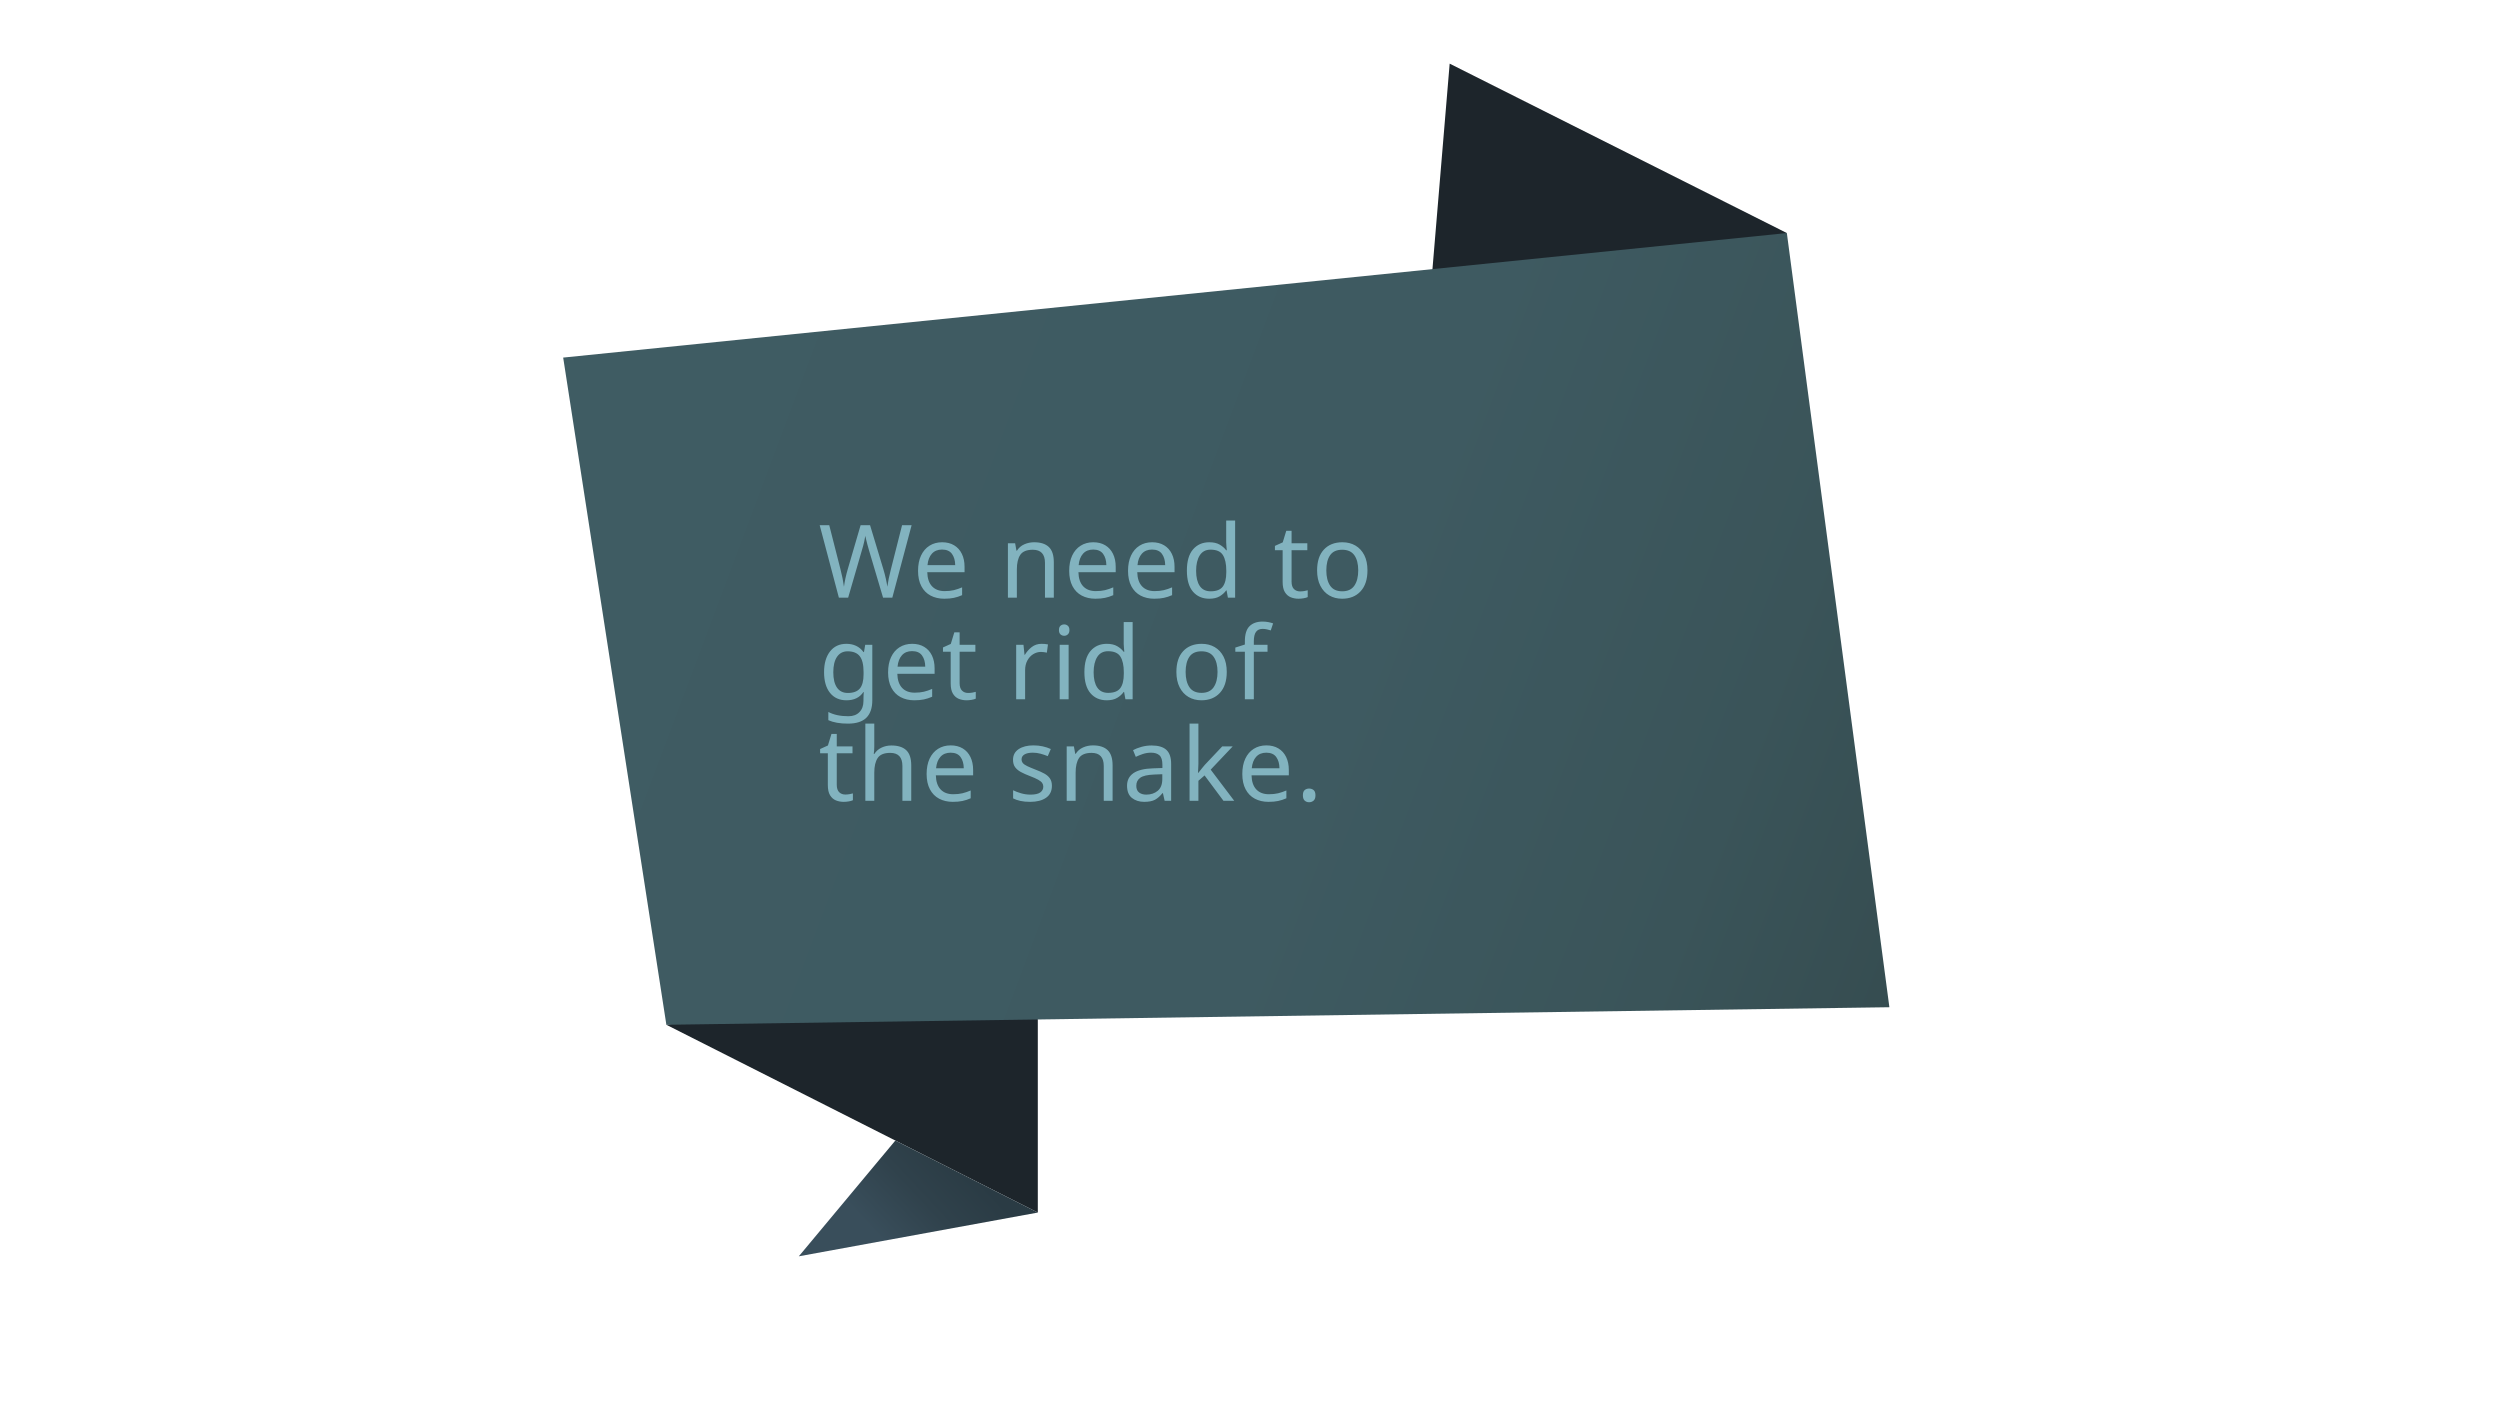
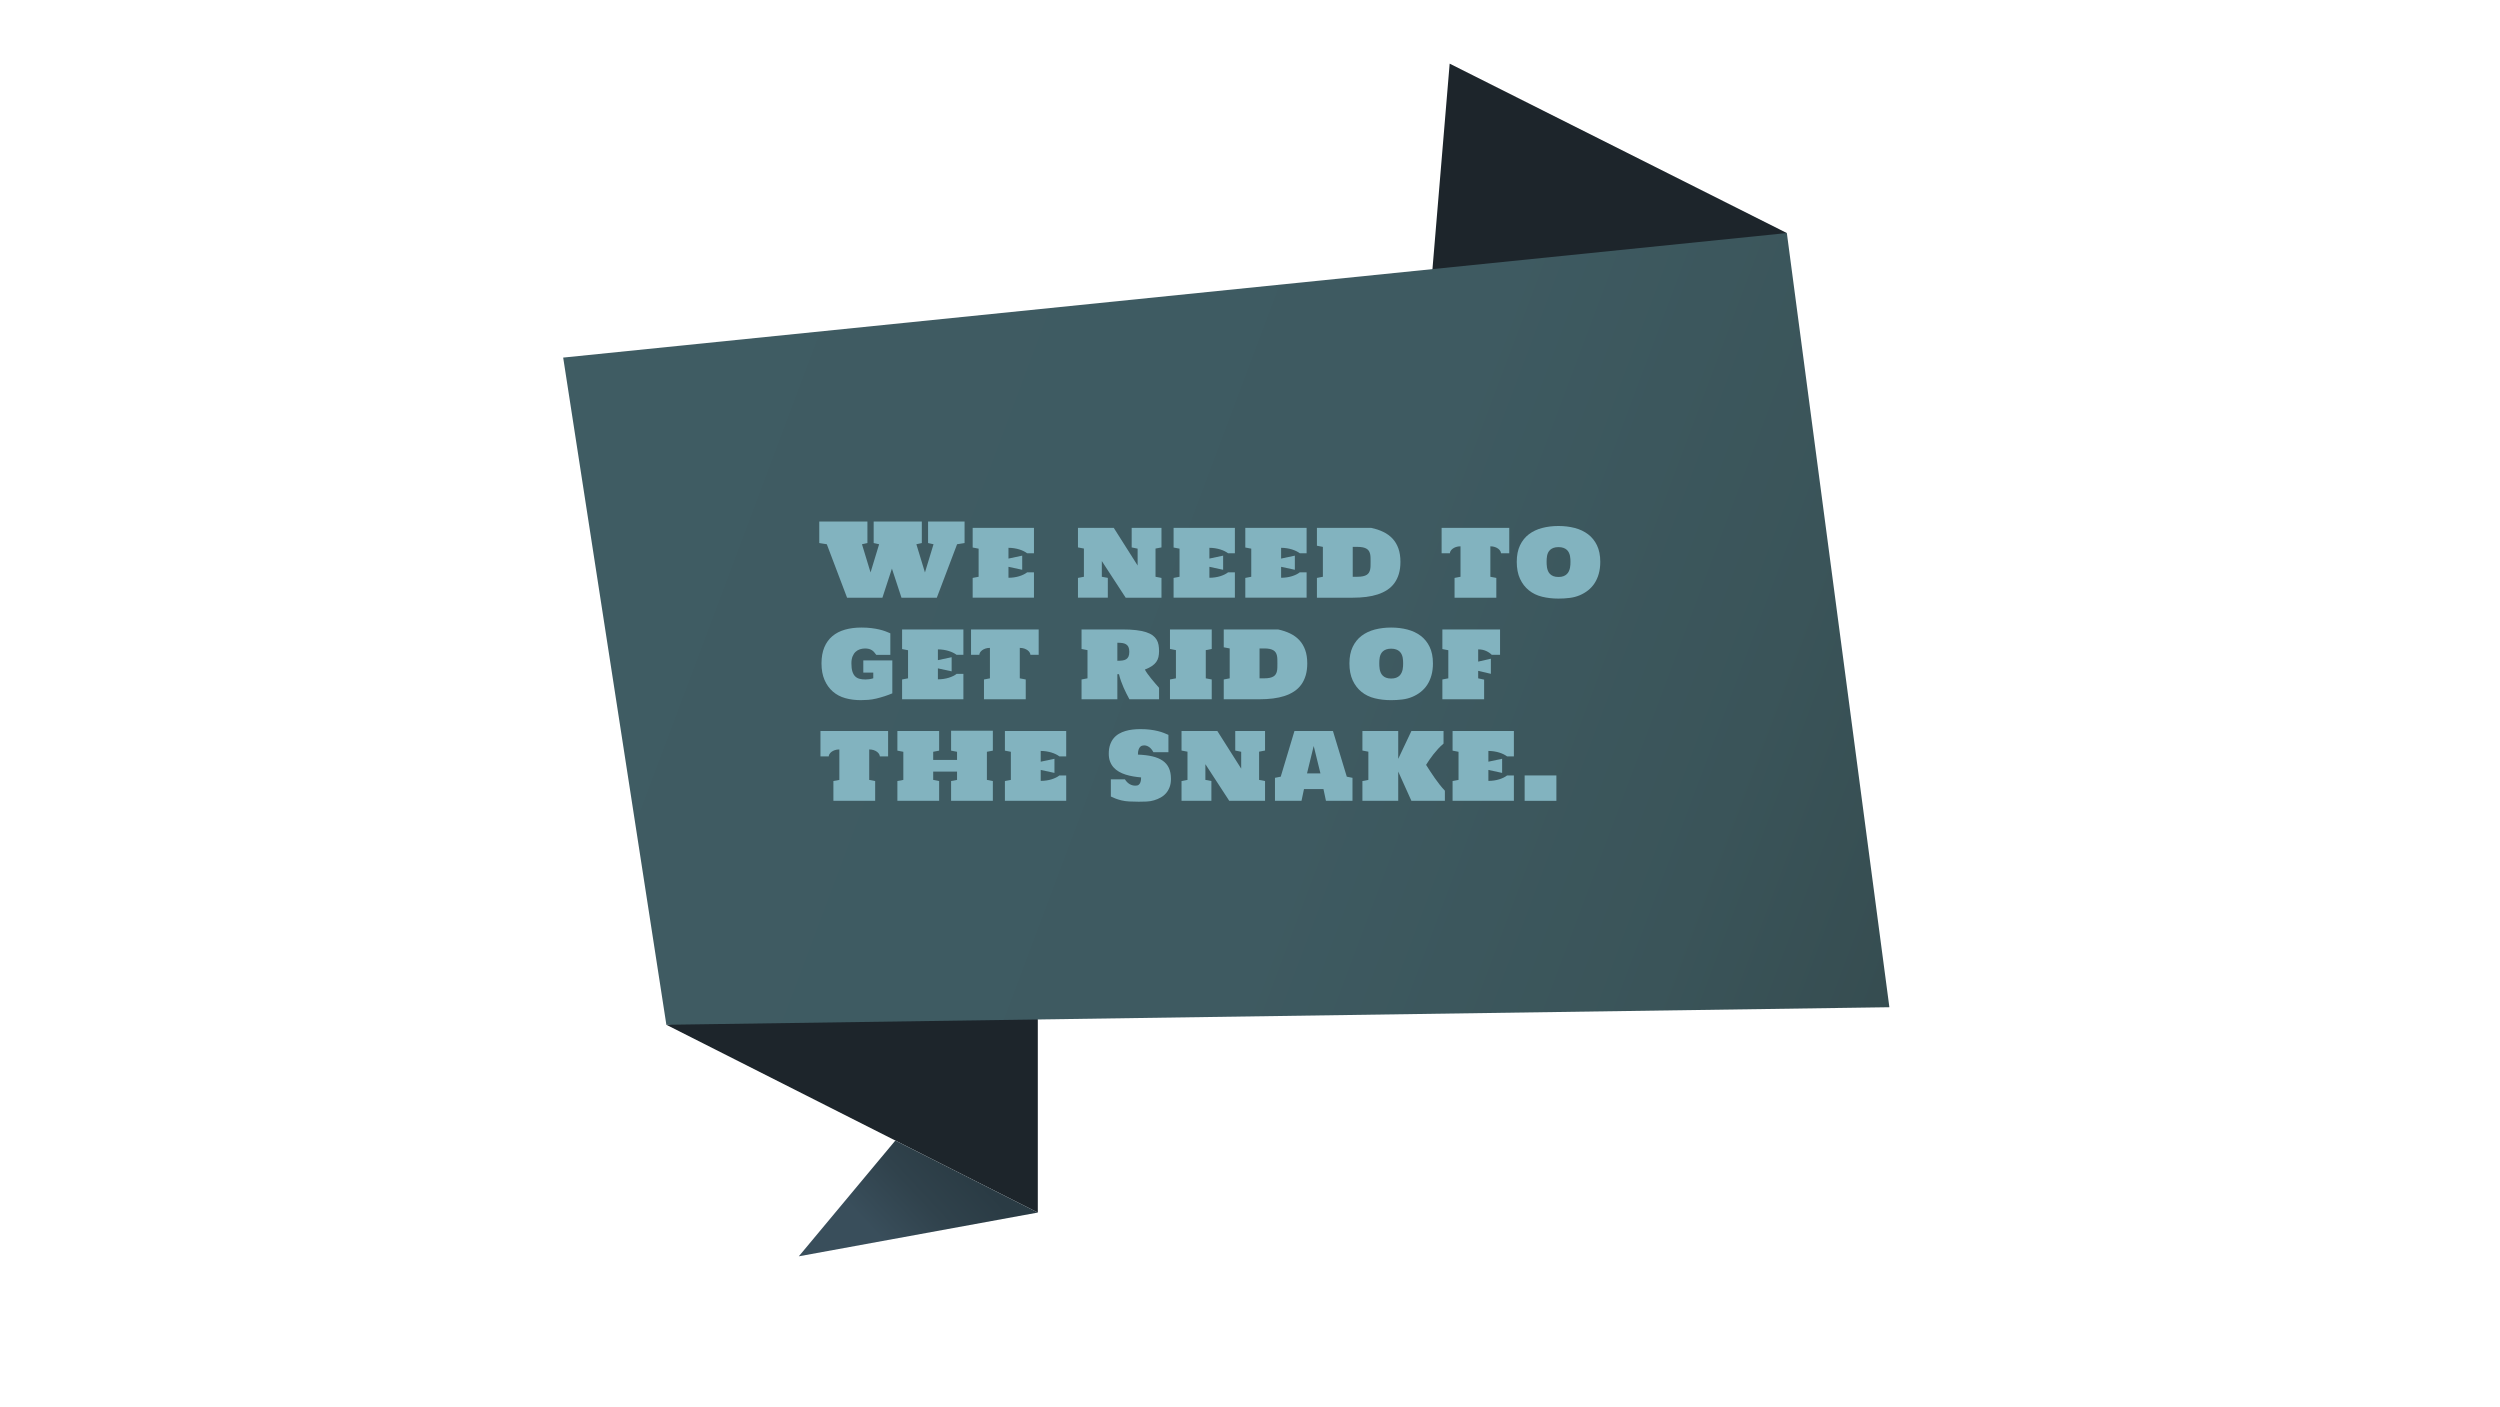
<svg xmlns="http://www.w3.org/2000/svg" version="1.1" x="0px" y="0px" width="1600px" height="900px" viewBox="0 0 1600 900" enable-background="new 0 0 1600 900" xml:space="preserve">
-   <g id="Layer_6" display="none">
+   <g id="Layer_3" display="none">
</g>
-   <g id="measurement_x5F_tools">
+   <g id="outlune">
    <polygon fill="#1D252B" points="646.946,618.774 426.475,655.857 664.2,776.034 664.2,652.446  " />
    <polygon fill="#1D252B" points="1088.566,193.683 1143.586,149.149 927.787,40.732 914.073,204.454  " />
    <linearGradient id="SVGID_1_" gradientUnits="userSpaceOnUse" x1="622.094" y1="749.731" x2="548.739" y2="818.308">
      <stop offset="0" style="stop-color:#2A3B44" />
      <stop offset="0.349" style="stop-color:#30424C" />
      <stop offset="0.719" style="stop-color:#394E5B" />
      <stop offset="0.76" style="stop-color:#394E5B" />
      <stop offset="1" style="stop-color:#394E5B" />
    </linearGradient>
    <polygon fill="url(#SVGID_1_)" points="664.2,776.034 511.229,804.039 573.021,729.94  " />
    <linearGradient id="SVGID_3_" gradientUnits="userSpaceOnUse" x1="370.48" y1="246.942" x2="1229.73" y2="569.378">
      <stop offset="0" style="stop-color:#3F5C63" />
      <stop offset="0.577" style="stop-color:#3E5A61" />
      <stop offset="0.851" style="stop-color:#3A5459" />
      <stop offset="1" style="stop-color:#364D51" />
    </linearGradient>
    <polygon fill="url(#SVGID_3_)" points="360.432,228.856 1143.586,149.149 1209.204,644.625 426.475,655.857  " />
-     <rect x="523.825" y="337.777" fill="none" width="540.017" height="312.446" />
-     <text transform="matrix(1 0 0 1 523.8248 382.5287)">
+     <g>
+       <path fill="#82B3BF" d="M542.137,382.561l-12.98-34.246l-4.824-0.762v-13.774h30.818v13.774l-3.492,0.762l5.491,18.059    l5.491-18.059l-3.492-0.762v-13.774h30.818v13.774l-3.491,0.762l5.491,18.059l5.49-18.059l-3.491-0.762v-13.774h23.359v13.774    l-4.792,0.762l-12.981,34.246h-22.598l-6.126-18.662l-6.094,18.662H542.137z" />
+       <path fill="#82B3BF" d="M645.42,357.487l8.792-1.873v9.045l-8.792-1.904v7.014c1.27,0,2.496-0.09,3.682-0.27    c1.185-0.18,2.285-0.429,3.301-0.746s1.946-0.688,2.793-1.111c0.846-0.423,1.576-0.878,2.19-1.365h4.348v16.25h-39.229v-12.664    l3.809-0.73V351.14l-3.809-0.73v-12.568h39.229v16.25h-4.348c-0.614-0.465-1.345-0.91-2.19-1.333    c-0.847-0.423-1.777-0.793-2.793-1.111s-2.116-0.571-3.301-0.762c-1.186-0.19-2.412-0.286-3.682-0.286V357.487z" />
+       <path fill="#82B3BF" d="M705.165,359.074v10.061l3.841,0.698v12.695h-19.107v-12.664l3.809-0.73v-18.059l-3.809-0.73v-12.505    h22.916l15.266,24.089V351.14l-3.809-0.793v-12.505h19.074v12.505l-3.809,0.73v18.059l3.809,0.73v12.664h-22.914L705.165,359.074z    " />
+       <path fill="#82B3BF" d="M774.011,357.487l8.792-1.873v9.045l-8.792-1.904v7.014c1.27,0,2.496-0.09,3.682-0.27    c1.185-0.18,2.285-0.429,3.301-0.746s1.946-0.688,2.793-1.111c0.846-0.423,1.576-0.878,2.19-1.365h4.348v16.25h-39.229v-12.664    l3.809-0.73V351.14l-3.809-0.73v-12.568h39.229v16.25h-4.348c-0.614-0.465-1.345-0.91-2.19-1.333    c-0.847-0.423-1.777-0.793-2.793-1.111s-2.116-0.571-3.301-0.762c-1.186-0.19-2.412-0.286-3.682-0.286V357.487z" />
+       <path fill="#82B3BF" d="M819.911,357.487l8.792-1.873v9.045l-8.792-1.904v7.014c1.27,0,2.496-0.09,3.682-0.27    c1.185-0.18,2.285-0.429,3.301-0.746s1.946-0.688,2.793-1.111c0.846-0.423,1.576-0.878,2.19-1.365h4.348v16.25h-39.229v-12.664    l3.809-0.73V351.14l-3.809-0.73v-12.568h39.229v16.25h-4.348c-0.614-0.465-1.345-0.91-2.19-1.333    c-0.847-0.423-1.777-0.793-2.793-1.111s-2.116-0.571-3.301-0.762c-1.186-0.19-2.412-0.286-3.682-0.286V357.487z" />
+       <path fill="#82B3BF" d="M877.586,337.841c2.878,0.614,5.47,1.481,7.776,2.603c2.306,1.122,4.269,2.555,5.888,4.301    c1.618,1.745,2.861,3.84,3.729,6.284c0.868,2.443,1.302,5.295,1.302,8.553c0,2.856-0.333,5.412-1,7.665    c-0.666,2.254-1.618,4.232-2.856,5.936c-1.237,1.703-2.756,3.147-4.555,4.332c-1.798,1.185-3.824,2.148-6.077,2.888    c-2.254,0.741-4.729,1.28-7.427,1.619c-2.698,0.339-5.57,0.508-8.617,0.508h-22.915v-12.664l3.809-0.73v-19.138l-3.809-0.73    v-11.426H877.586z M868.668,369.135c1.417,0,2.613-0.105,3.586-0.317c0.974-0.211,1.772-0.508,2.396-0.889s1.111-0.857,1.46-1.428    c0.35-0.571,0.604-1.206,0.762-1.904c0.159-0.698,0.249-1.47,0.271-2.317c0.021-0.846,0.031-1.746,0.031-2.698    s-0.011-1.851-0.031-2.698c-0.021-0.846-0.111-1.624-0.271-2.333c-0.158-0.708-0.412-1.343-0.762-1.904    c-0.349-0.56-0.836-1.036-1.46-1.428s-1.423-0.693-2.396-0.905c-0.973-0.211-2.169-0.317-3.586-0.317h-2.92v19.138H868.668z" />
+       <path fill="#82B3BF" d="M934.726,349.648c-1.1,0-2.073,0.148-2.92,0.444c-0.846,0.296-1.555,0.667-2.126,1.111    s-1.005,0.926-1.302,1.444c-0.296,0.519-0.443,1-0.443,1.444h-5.301v-16.25h43.291v16.25h-5.301c0-0.444-0.147-0.925-0.443-1.444    c-0.297-0.518-0.73-1-1.302-1.444s-1.28-0.814-2.126-1.111c-0.847-0.296-1.82-0.444-2.92-0.444v19.487l3.809,0.73v12.664h-26.725    v-12.664l3.809-0.73V349.648z" />
+       <path fill="#82B3BF" d="M997.416,383.1c-3.724,0-7.21-0.396-10.457-1.19c-3.248-0.793-6.073-2.158-8.475-4.094    c-2.401-1.937-4.295-4.406-5.681-7.411c-1.387-3.004-2.079-6.612-2.079-10.823c0-4.126,0.692-7.644,2.079-10.553    c1.386-2.909,3.284-5.279,5.696-7.109c2.412-1.83,5.237-3.168,8.475-4.015c3.237-0.846,6.718-1.27,10.441-1.27    c3.703,0,7.179,0.423,10.427,1.27c3.247,0.847,6.083,2.185,8.506,4.015c2.422,1.831,4.332,4.201,5.729,7.109    c1.396,2.91,2.095,6.427,2.095,10.553c0,2.793-0.317,5.327-0.952,7.601c-0.635,2.275-1.529,4.296-2.682,6.062    c-1.153,1.767-2.539,3.29-4.158,4.57c-1.618,1.28-3.423,2.338-5.411,3.174c-1.989,0.836-4.126,1.396-6.411,1.682    C1002.272,382.958,999.892,383.1,997.416,383.1z M997.416,350.156c-1.248,0-2.301,0.159-3.157,0.476    c-0.857,0.317-1.566,0.73-2.127,1.238s-0.999,1.09-1.317,1.746c-0.316,0.656-0.545,1.328-0.682,2.015    c-0.138,0.688-0.223,1.365-0.254,2.031c-0.032,0.667-0.048,1.254-0.048,1.762c0,0.487,0.011,1.063,0.032,1.729    c0.021,0.667,0.095,1.365,0.222,2.095c0.127,0.73,0.338,1.455,0.635,2.174c0.296,0.72,0.725,1.365,1.285,1.936    s1.28,1.031,2.158,1.381c0.878,0.349,1.963,0.523,3.253,0.523c1.27,0,2.344-0.169,3.222-0.508    c0.878-0.338,1.598-0.788,2.158-1.349s1-1.19,1.317-1.889s0.545-1.401,0.683-2.11c0.137-0.709,0.222-1.402,0.254-2.079    c0.031-0.677,0.048-1.259,0.048-1.746c0-0.508-0.017-1.095-0.048-1.761c-0.032-0.667-0.117-1.349-0.254-2.047    c-0.138-0.698-0.365-1.38-0.683-2.047c-0.317-0.666-0.757-1.264-1.317-1.793c-0.561-0.529-1.28-0.957-2.158-1.285    S998.685,350.156,997.416,350.156z" />
+       <path fill="#82B3BF" d="M525.76,424.582c0-3.978,0.604-7.411,1.81-10.299c1.206-2.888,2.92-5.269,5.142-7.141    c2.222-1.873,4.903-3.258,8.046-4.158c3.142-0.899,6.649-1.349,10.521-1.349c2.35,0,4.47,0.117,6.364,0.349    c1.894,0.233,3.597,0.529,5.109,0.889c1.513,0.36,2.846,0.757,3.999,1.19c1.153,0.434,2.174,0.852,3.062,1.254v13.806h-8.981    c-0.487-0.698-0.968-1.306-1.444-1.825c-0.476-0.519-0.989-0.941-1.539-1.27c-0.551-0.328-1.164-0.577-1.841-0.746    c-0.678-0.169-1.471-0.254-2.38-0.254c-1.101,0-2.175,0.164-3.222,0.492c-1.048,0.328-1.979,0.868-2.793,1.618    c-0.815,0.751-1.471,1.735-1.968,2.952c-0.498,1.217-0.746,2.713-0.746,4.491c0,2.074,0.201,3.772,0.604,5.094    c0.401,1.322,0.983,2.37,1.745,3.142c0.762,0.773,1.698,1.307,2.809,1.603c1.111,0.296,2.386,0.444,3.825,0.444    c0.762,0,1.549-0.053,2.364-0.159c0.814-0.105,1.698-0.307,2.649-0.603v-3.618h-6.379v-7.808h18.566v21.074    c-1.565,0.656-3.227,1.27-4.982,1.842c-1.757,0.57-3.518,1.068-5.284,1.491c-1.768,0.424-3.497,0.698-5.189,0.825    c-1.693,0.127-3.259,0.19-4.697,0.19c-3.534,0-6.835-0.424-9.902-1.27c-3.068-0.846-5.734-2.253-7.998-4.222    c-2.265-1.967-4.042-4.448-5.332-7.442C526.406,432.173,525.76,428.645,525.76,424.582z" />
+       <path fill="#82B3BF" d="M600.256,422.487l8.792-1.873v9.045l-8.792-1.904v7.014c1.27,0,2.496-0.09,3.682-0.27    c1.185-0.18,2.285-0.429,3.301-0.746s1.946-0.688,2.793-1.111c0.846-0.423,1.576-0.878,2.19-1.365h4.348v16.25h-39.229v-12.664    l3.809-0.73V416.14l-3.809-0.73v-12.568h39.229v16.25h-4.348c-0.614-0.465-1.345-0.91-2.19-1.333    c-0.847-0.423-1.777-0.793-2.793-1.111s-2.116-0.571-3.301-0.762c-1.186-0.19-2.412-0.286-3.682-0.286V422.487z" />
+       <path fill="#82B3BF" d="M633.556,414.648c-1.1,0-2.073,0.148-2.92,0.444c-0.846,0.296-1.555,0.667-2.126,1.111    s-1.005,0.926-1.302,1.444c-0.296,0.519-0.443,1-0.443,1.444h-5.301v-16.25h43.291v16.25h-5.301c0-0.444-0.147-0.925-0.443-1.444    c-0.297-0.518-0.73-1-1.302-1.444s-1.28-0.814-2.126-1.111c-0.847-0.296-1.82-0.444-2.92-0.444v19.487l3.809,0.73v12.664h-26.725    v-12.664l3.809-0.73V414.648z" />
+       <path fill="#82B3BF" d="M741.796,447.529h-18.979c-0.593-1.1-1.206-2.27-1.841-3.507c-0.635-1.238-1.249-2.534-1.841-3.888    c-0.593-1.354-1.148-2.75-1.666-4.189c-0.519-1.438-0.958-2.92-1.317-4.443h-1.047v16.028h-22.916v-12.664l3.809-0.73v-18.059    l-3.809-0.73v-12.505h25.994c3.448,0,6.427,0.148,8.935,0.444c2.507,0.296,4.634,0.73,6.379,1.301    c1.746,0.571,3.158,1.265,4.237,2.079c1.079,0.815,1.92,1.735,2.523,2.762c0.603,1.026,1.01,2.153,1.222,3.38    c0.211,1.228,0.317,2.529,0.317,3.904c0,1.396-0.133,2.666-0.396,3.809c-0.265,1.143-0.735,2.19-1.412,3.142    c-0.678,0.952-1.604,1.825-2.777,2.618c-1.175,0.794-2.672,1.54-4.491,2.238c0.381,0.762,0.946,1.667,1.698,2.713    c0.751,1.048,1.57,2.116,2.459,3.206s1.772,2.142,2.65,3.158s1.635,1.883,2.27,2.603V447.529z M715.105,422.9    c1.163,0,2.216-0.058,3.157-0.175c0.941-0.116,1.746-0.37,2.412-0.762c0.667-0.391,1.18-0.968,1.54-1.729    c0.359-0.762,0.539-1.788,0.539-3.079c0-1.27-0.18-2.285-0.539-3.047c-0.36-0.762-0.873-1.349-1.54-1.761    c-0.666-0.413-1.471-0.683-2.412-0.81s-1.994-0.19-3.157-0.19V422.9z" />
+       <path fill="#82B3BF" d="M748.785,402.841h26.725v12.505l-3.809,0.73v18.059l3.809,0.73v12.664h-26.725v-12.664l3.809-0.73v-18.059    l-3.809-0.73V402.841z" />
+       <path fill="#82B3BF" d="M817.949,402.841c2.878,0.614,5.47,1.481,7.776,2.603c2.306,1.122,4.269,2.555,5.888,4.301    c1.618,1.745,2.861,3.84,3.729,6.284c0.868,2.443,1.302,5.295,1.302,8.553c0,2.856-0.333,5.412-1,7.665    c-0.666,2.254-1.618,4.232-2.856,5.936c-1.237,1.703-2.756,3.147-4.555,4.332c-1.798,1.186-3.824,2.147-6.077,2.888    c-2.254,0.741-4.729,1.281-7.427,1.619c-2.698,0.339-5.57,0.508-8.617,0.508h-22.915v-12.664l3.809-0.73v-19.138l-3.809-0.73    v-11.426H817.949z M809.031,434.135c1.417,0,2.613-0.105,3.586-0.317c0.974-0.211,1.772-0.508,2.396-0.889s1.111-0.857,1.46-1.428    c0.35-0.571,0.604-1.206,0.762-1.904c0.159-0.698,0.249-1.47,0.271-2.317c0.021-0.846,0.031-1.746,0.031-2.698    s-0.011-1.851-0.031-2.698c-0.021-0.846-0.111-1.624-0.271-2.333c-0.158-0.708-0.412-1.343-0.762-1.904    c-0.349-0.56-0.836-1.036-1.46-1.428s-1.423-0.693-2.396-0.905c-0.973-0.211-2.169-0.317-3.586-0.317h-2.92v19.138H809.031z" />
+       <path fill="#82B3BF" d="M890.324,448.1c-3.724,0-7.21-0.396-10.457-1.19c-3.248-0.793-6.073-2.158-8.475-4.094    c-2.401-1.937-4.295-4.406-5.681-7.411c-1.387-3.004-2.079-6.612-2.079-10.823c0-4.126,0.692-7.644,2.079-10.553    c1.386-2.909,3.284-5.279,5.696-7.109c2.412-1.83,5.237-3.168,8.475-4.015c3.237-0.846,6.718-1.27,10.441-1.27    c3.703,0,7.179,0.423,10.427,1.27c3.247,0.847,6.083,2.185,8.506,4.015c2.422,1.831,4.332,4.201,5.729,7.109    c1.396,2.91,2.095,6.427,2.095,10.553c0,2.793-0.317,5.327-0.952,7.601c-0.635,2.275-1.529,4.296-2.682,6.062    c-1.153,1.767-2.539,3.29-4.158,4.57c-1.618,1.28-3.423,2.338-5.411,3.174c-1.989,0.836-4.126,1.396-6.411,1.682    C895.18,447.958,892.8,448.1,890.324,448.1z M890.324,415.156c-1.248,0-2.301,0.159-3.157,0.476    c-0.857,0.317-1.566,0.73-2.127,1.238s-0.999,1.09-1.317,1.746c-0.316,0.656-0.545,1.328-0.682,2.015    c-0.138,0.688-0.223,1.365-0.254,2.031c-0.032,0.667-0.048,1.254-0.048,1.762c0,0.487,0.011,1.063,0.032,1.729    c0.021,0.667,0.095,1.365,0.222,2.095c0.127,0.73,0.338,1.455,0.635,2.174c0.296,0.72,0.725,1.365,1.285,1.936    s1.28,1.031,2.158,1.381c0.878,0.349,1.963,0.523,3.253,0.523c1.27,0,2.344-0.169,3.222-0.508    c0.878-0.338,1.598-0.788,2.158-1.349s1-1.19,1.317-1.889s0.545-1.401,0.683-2.11c0.137-0.709,0.222-1.402,0.254-2.079    c0.031-0.677,0.048-1.259,0.048-1.746c0-0.508-0.017-1.095-0.048-1.761c-0.032-0.667-0.117-1.349-0.254-2.047    c-0.138-0.698-0.365-1.38-0.683-2.047c-0.317-0.666-0.757-1.264-1.317-1.793c-0.561-0.529-1.28-0.957-2.158-1.285    S891.593,415.156,890.324,415.156z" />
+       <path fill="#82B3BF" d="M946.032,423.439l8.125-1.873v9.68l-8.125-1.904v4.792l3.809,0.825v12.568h-26.724v-12.664l3.809-0.73    V416.14l-3.809-0.73v-12.568h36.912v16.25h-5.301c-0.91-0.952-2.105-1.772-3.586-2.46c-1.481-0.687-3.186-1.031-5.11-1.031    V423.439z" />
+       <path fill="#82B3BF" d="M537.186,479.648c-1.1,0-2.073,0.148-2.92,0.444c-0.846,0.297-1.555,0.667-2.126,1.11    c-0.571,0.445-1.005,0.927-1.302,1.444c-0.296,0.519-0.443,1-0.443,1.444h-5.301v-16.25h43.291v16.25h-5.301    c0-0.444-0.147-0.926-0.443-1.444c-0.297-0.518-0.73-0.999-1.302-1.444c-0.571-0.443-1.28-0.813-2.126-1.11    c-0.847-0.296-1.82-0.444-2.92-0.444v19.487l3.809,0.729v12.664h-26.725v-12.664l3.809-0.729V479.648z" />
+       <path fill="#82B3BF" d="M574.327,467.841h26.724v12.568l-3.809,0.73v5.236h15.267v-5.236l-3.809-0.73v-12.727h26.723v12.727    l-3.809,0.73v17.995l3.809,0.729v12.664H608.7v-12.664l3.809-0.729v-5.3h-15.267v5.3l3.809,0.729v12.664h-26.724v-12.664    l3.809-0.729V481.14l-3.809-0.73V467.841z" />
+       <path fill="#82B3BF" d="M666.057,487.488l8.792-1.873v9.045l-8.792-1.904v7.015c1.27,0,2.496-0.09,3.682-0.27    c1.185-0.18,2.285-0.429,3.301-0.746s1.946-0.688,2.793-1.11c0.846-0.424,1.576-0.878,2.19-1.365h4.348v16.25h-39.229v-12.664    l3.809-0.729V481.14l-3.809-0.73v-12.568h39.229v16.25h-4.348c-0.614-0.465-1.345-0.909-2.19-1.333    c-0.847-0.423-1.777-0.794-2.793-1.11c-1.016-0.318-2.116-0.572-3.301-0.762c-1.186-0.191-2.412-0.286-3.682-0.286V487.488z" />
+       <path fill="#82B3BF" d="M749.415,498.468c0,1.969-0.28,3.709-0.841,5.222c-0.562,1.513-1.323,2.824-2.285,3.936    c-0.963,1.11-2.105,2.036-3.428,2.776c-1.323,0.741-2.746,1.339-4.27,1.794c-1.523,0.454-3.115,0.719-4.776,0.793    s-3.316,0.111-4.967,0.111c-2.285,0-4.349-0.053-6.188-0.159c-1.842-0.105-3.486-0.338-4.936-0.697    c-1.45-0.36-2.729-0.757-3.841-1.19c-1.11-0.434-2.09-0.862-2.936-1.286v-11.013h8.981c0.889,1.396,1.904,2.423,3.047,3.079    c1.143,0.655,2.317,0.983,3.523,0.983c0.359,0,0.762-0.032,1.206-0.095c0.444-0.064,0.856-0.265,1.237-0.604    c0.381-0.338,0.704-0.862,0.969-1.571c0.264-0.708,0.396-1.708,0.396-2.999c-1.714-0.147-3.412-0.365-5.094-0.65    c-1.683-0.286-3.291-0.672-4.824-1.158c-1.534-0.487-2.957-1.105-4.27-1.857c-1.312-0.751-2.449-1.66-3.411-2.729    c-0.963-1.068-1.72-2.327-2.27-3.776c-0.551-1.449-0.825-3.115-0.825-4.999c0-2.158,0.274-4.047,0.825-5.665    c0.55-1.619,1.302-3.01,2.253-4.174c0.953-1.163,2.079-2.127,3.381-2.889c1.301-0.762,2.702-1.364,4.205-1.809    c1.502-0.444,3.067-0.756,4.697-0.937c1.629-0.18,3.258-0.27,4.888-0.27c2.306,0,4.374,0.116,6.205,0.349    c1.83,0.233,3.47,0.529,4.919,0.889c1.449,0.36,2.729,0.757,3.841,1.19c1.11,0.435,2.1,0.853,2.968,1.254v11.108h-9.617    c-0.805-1.523-1.725-2.635-2.762-3.332c-1.036-0.699-2.094-1.048-3.174-1.048c-0.359,0-0.772,0.059-1.237,0.175    c-0.466,0.116-0.899,0.376-1.302,0.777c-0.401,0.402-0.74,0.995-1.016,1.777c-0.274,0.783-0.412,1.841-0.412,3.174    c3.491,0.127,6.554,0.497,9.188,1.111c2.634,0.613,4.84,1.528,6.617,2.745s3.11,2.782,3.999,4.697S749.415,495.74,749.415,498.468    z" />
+       <path fill="#82B3BF" d="M771.448,489.074v10.062l3.841,0.698v12.695h-19.107v-12.664l3.809-0.729v-18.06l-3.809-0.729v-12.505    h22.916l15.266,24.09V481.14l-3.809-0.794v-12.505h19.074v12.505l-3.809,0.729v18.06l3.809,0.729v12.664h-22.914L771.448,489.074z    " />
+       <path fill="#82B3BF" d="M848.61,512.529l-1.587-7.521h-12.474l-1.586,7.521h-16.98v-14.727l3.682-0.73l8.791-29.23h24.629    l8.855,29.23l3.65,0.73v14.727H848.61z M836.486,494.978h8.601l-4.316-17.552L836.486,494.978z" />
+       <path fill="#82B3BF" d="M924.724,512.529H903.3l-8.441-18.726v18.726h-22.916v-12.664l3.809-0.729v-18.06l-3.809-0.729v-12.505    h22.916v17.837l8.441-17.837h20.566v8.062c-1.248,1.059-2.406,2.169-3.475,3.333c-1.069,1.163-2.068,2.338-3,3.522    c-0.931,1.186-1.788,2.349-2.57,3.491c-0.783,1.143-1.492,2.232-2.127,3.27c0.826,1.312,1.703,2.682,2.635,4.109    c0.931,1.429,1.898,2.862,2.904,4.301c1.005,1.439,2.052,2.852,3.142,4.237s2.206,2.682,3.349,3.888V512.529z" />
+       <path fill="#82B3BF" d="M952.565,487.488l8.792-1.873v9.045l-8.792-1.904v7.015c1.27,0,2.496-0.09,3.682-0.27    c1.185-0.18,2.285-0.429,3.301-0.746s1.946-0.688,2.793-1.11c0.846-0.424,1.576-0.878,2.19-1.365h4.348v16.25H929.65v-12.664    l3.809-0.729V481.14l-3.809-0.73v-12.568h39.229v16.25h-4.348c-0.614-0.465-1.345-0.909-2.19-1.333    c-0.847-0.423-1.777-0.794-2.793-1.11c-1.016-0.318-2.116-0.572-3.301-0.762c-1.186-0.191-2.412-0.286-3.682-0.286V487.488z" />
+       <path fill="#82B3BF" d="M975.773,496.279h20.312v16.25h-20.312V496.279z" />
+     </g>
+   </g>
+   <g id="fonts" display="none">
+     <polygon display="inline" fill="#1D252B" points="646.946,618.774 426.475,655.857 664.2,776.034 664.2,652.446  " />
+     <polygon display="inline" fill="#1D252B" points="1088.566,193.683 1143.586,149.149 927.787,40.732 914.073,204.454  " />
+     <linearGradient id="SVGID_4_" gradientUnits="userSpaceOnUse" x1="622.094" y1="749.731" x2="548.739" y2="818.308">
+       <stop offset="0" style="stop-color:#2A3B44" />
+       <stop offset="0.349" style="stop-color:#30424C" />
+       <stop offset="0.719" style="stop-color:#394E5B" />
+       <stop offset="0.76" style="stop-color:#394E5B" />
+       <stop offset="1" style="stop-color:#394E5B" />
+     </linearGradient>
+     <polygon display="inline" fill="url(#SVGID_4_)" points="664.2,776.034 511.229,804.039 573.021,729.94  " />
+     <linearGradient id="SVGID_6_" gradientUnits="userSpaceOnUse" x1="370.48" y1="246.942" x2="1229.73" y2="569.378">
+       <stop offset="0" style="stop-color:#3F5C63" />
+       <stop offset="0.577" style="stop-color:#3E5A61" />
+       <stop offset="0.851" style="stop-color:#3A5459" />
+       <stop offset="1" style="stop-color:#364D51" />
+     </linearGradient>
+     <polygon display="inline" fill="url(#SVGID_6_)" points="360.432,228.856 1143.586,149.149 1209.204,644.625 426.475,655.857  " />
+     <rect x="523.825" y="337.777" display="inline" fill="none" width="540.017" height="312.446" />
+     <text transform="matrix(1 0 0 1 523.8248 382.5287)" display="inline">
      <tspan x="0" y="0" fill="#82B3BF" font-family="'HoltwoodOneSC'" font-size="65" letter-spacing="1">We need to </tspan>
      <tspan x="0" y="65" fill="#82B3BF" font-family="'HoltwoodOneSC'" font-size="65" letter-spacing="1">get rid of </tspan>
      <tspan x="0" y="130" fill="#82B3BF" font-family="'HoltwoodOneSC'" font-size="65" letter-spacing="1">the snake.</tspan>
    </text>
  </g>
</svg>
